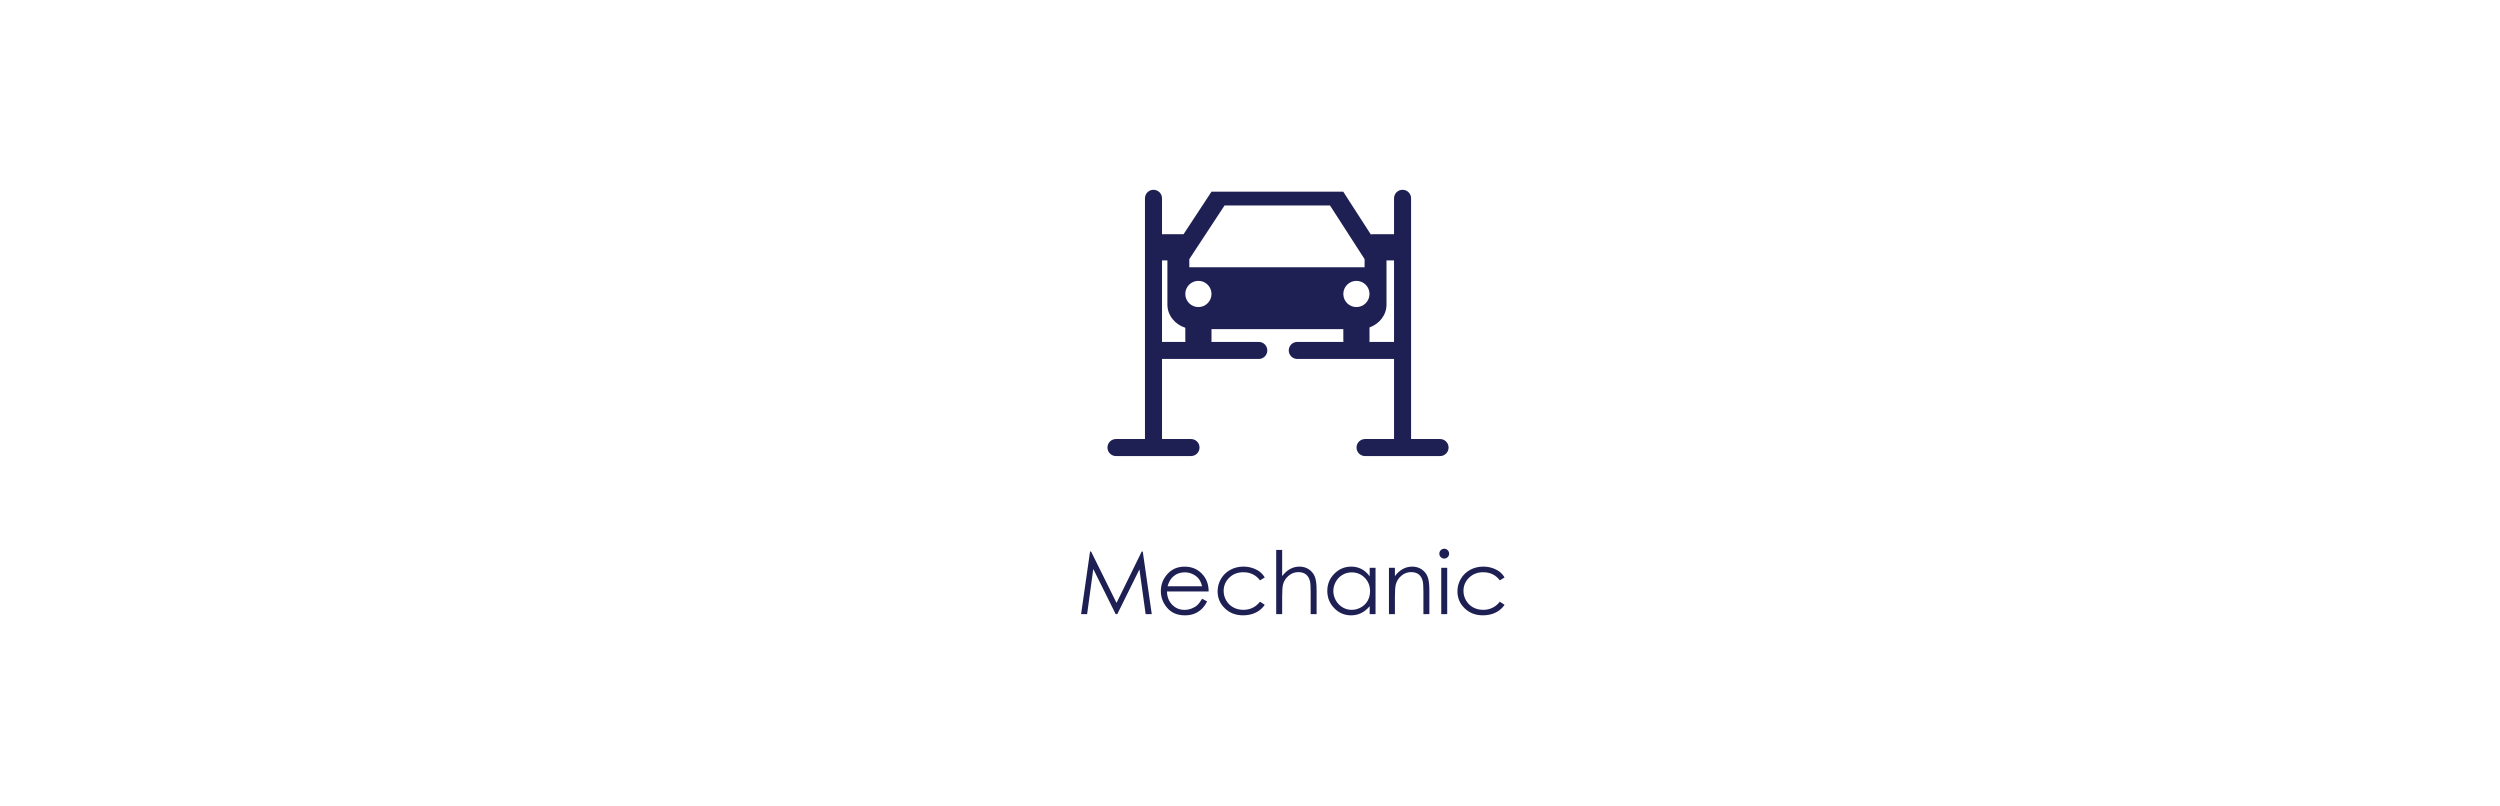
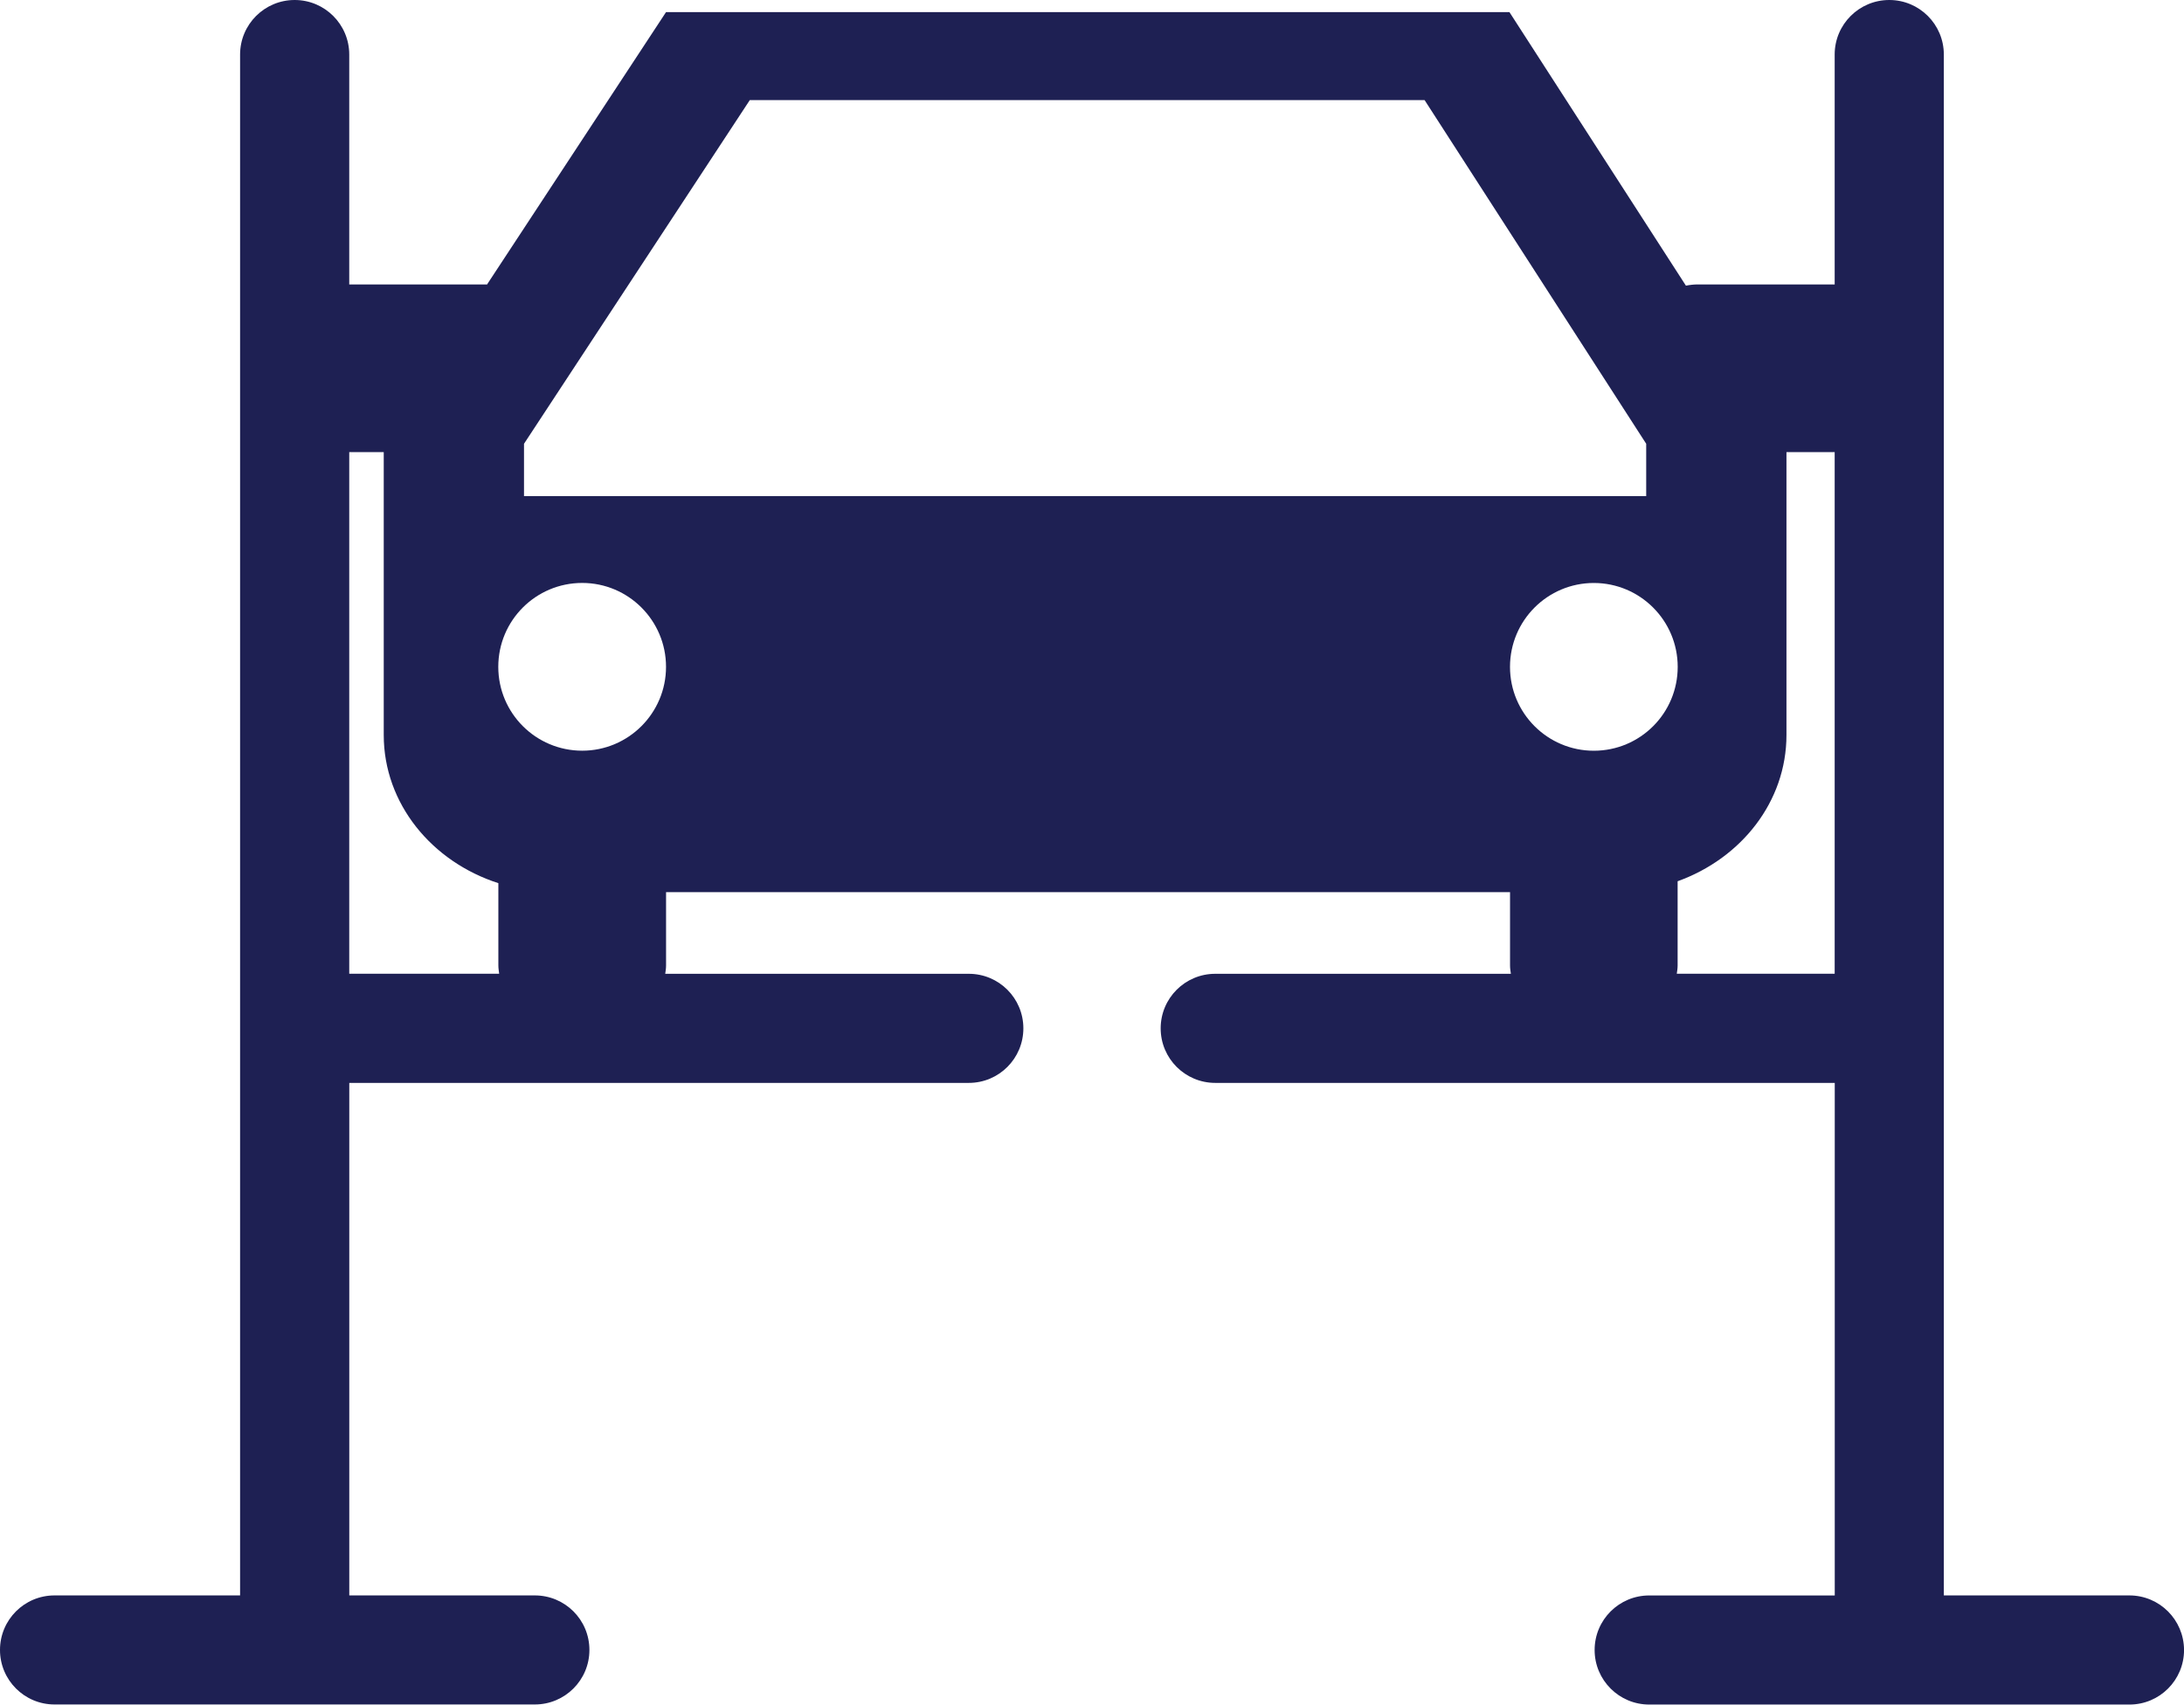
- <svg xmlns="http://www.w3.org/2000/svg" version="1.1" id="Layer_1" x="0px" y="0px" width="401.333px" height="129.333px" viewBox="0 0 401.333 129.333" style="enable-background:new 0 0 401.333 129.333;" xml:space="preserve">
+ <svg xmlns="http://www.w3.org/2000/svg" version="1.1" id="Layer_1" x="0px" y="0px" width="54.762px" height="42.748px" viewBox="177.785 30.468 54.762 42.748" enable-background="new 177.785 30.468 54.762 42.748" xml:space="preserve">
  <g>
-     <path style="fill:#1E2053;" d="M231.177,70.478h-4.652V31.836c0-0.756-0.613-1.368-1.369-1.368c-0.755,0-1.368,0.612-1.368,1.368   v5.767c-0.005,0-0.008-0.002-0.013-0.002h-3.417c-0.103,0-0.203,0.012-0.3,0.031l-4.424-6.86h-21.149l-4.489,6.832   c-0.008,0-0.017-0.003-0.024-0.003h-3.416c-0.006,0-0.008,0.002-0.014,0.002v-5.767c0-0.756-0.613-1.368-1.368-1.368   c-0.756,0-1.369,0.612-1.369,1.368v38.642h-4.652c-0.756,0-1.368,0.611-1.368,1.368c0,0.755,0.612,1.368,1.368,1.368h12.042   c0.756,0,1.369-0.613,1.369-1.368c0-0.757-0.613-1.368-1.369-1.368h-4.652V57.625h15.533c0.756,0,1.369-0.612,1.369-1.368   c0-0.757-0.613-1.368-1.369-1.368h-7.611c0.01-0.069,0.021-0.137,0.021-0.208v-1.84h21.162v1.84c0,0.071,0.011,0.139,0.021,0.208   h-7.413c-0.756,0-1.369,0.611-1.369,1.368c0,0.756,0.613,1.368,1.369,1.368h15.533v12.854h-4.652c-0.756,0-1.369,0.611-1.369,1.368   c0,0.755,0.613,1.368,1.369,1.368h12.042c0.756,0,1.368-0.613,1.368-1.368C232.545,71.089,231.933,70.478,231.177,70.478    M186.542,54.888V41.804c0.006,0,0.008,0.002,0.014,0.002h0.851v1.379V48.9c0,1.72,1.204,3.179,2.874,3.716v2.064   c0,0.071,0.012,0.139,0.02,0.208H186.542z M192.383,49.294c-1.162,0-2.104-0.941-2.104-2.103s0.941-2.104,2.104-2.104   c1.159,0,2.102,0.942,2.102,2.104S193.542,49.294,192.383,49.294 M190.924,42.91v-1.313l5.661-8.618h16.921l5.556,8.618v1.313   H190.924z M217.749,45.088c1.16,0,2.102,0.942,2.102,2.104s-0.941,2.103-2.102,2.103s-2.102-0.941-2.102-2.103   S216.588,45.088,217.749,45.088 M219.829,54.888c0.01-0.069,0.021-0.137,0.021-0.208v-2.112c1.598-0.575,2.729-1.998,2.729-3.668   v-5.715v-1.379h1.196c0.005,0,0.008-0.002,0.013-0.002v13.084H219.829z" />
-   </g>
-   <g>
-     <path style="fill:#1E2053;" d="M173.549,98.59l1.44-10.056h0.163l4.088,8.251l4.049-8.251h0.161l1.447,10.056h-0.985l-0.994-7.191   l-3.556,7.191h-0.257l-3.598-7.246l-0.988,7.246H173.549z" />
-     <path style="fill:#1E2053;" d="M192.977,96.123l0.807,0.424c-0.265,0.52-0.57,0.939-0.917,1.258s-0.736,0.562-1.17,0.729   c-0.434,0.166-0.924,0.249-1.471,0.249c-1.213,0-2.162-0.397-2.846-1.192c-0.684-0.796-1.026-1.695-1.026-2.697   c0-0.943,0.29-1.784,0.869-2.522c0.734-0.938,1.717-1.408,2.949-1.408c1.268,0,2.281,0.481,3.038,1.442   c0.539,0.68,0.812,1.527,0.821,2.543h-6.692c0.018,0.863,0.294,1.572,0.828,2.125c0.534,0.552,1.193,0.828,1.978,0.828   c0.378,0,0.747-0.066,1.105-0.197c0.358-0.132,0.663-0.307,0.914-0.524S192.685,96.609,192.977,96.123z M192.977,94.12   c-0.128-0.511-0.313-0.919-0.558-1.224c-0.244-0.305-0.567-0.551-0.968-0.738s-0.824-0.28-1.266-0.28   c-0.73,0-1.357,0.235-1.882,0.704c-0.383,0.342-0.673,0.854-0.869,1.538H192.977z" />
-     <path style="fill:#1E2053;" d="M203.033,92.698l-0.759,0.472c-0.655-0.871-1.55-1.306-2.684-1.306   c-0.906,0-1.658,0.292-2.256,0.874s-0.898,1.291-0.898,2.123c0,0.542,0.138,1.053,0.413,1.53s0.653,0.849,1.133,1.112   c0.48,0.265,1.019,0.396,1.615,0.396c1.093,0,1.985-0.436,2.677-1.306l0.759,0.499c-0.355,0.535-0.833,0.951-1.432,1.246   s-1.282,0.442-2.047,0.442c-1.176,0-2.151-0.374-2.926-1.121s-1.162-1.657-1.162-2.728c0-0.721,0.181-1.389,0.543-2.006   c0.362-0.618,0.86-1.1,1.494-1.446s1.342-0.52,2.126-0.52c0.492,0,0.967,0.075,1.425,0.226s0.847,0.346,1.166,0.588   S202.81,92.324,203.033,92.698z" />
-     <path style="fill:#1E2053;" d="M204.872,88.282h0.957v4.204c0.387-0.51,0.813-0.893,1.278-1.145c0.465-0.254,0.968-0.38,1.511-0.38   c0.556,0,1.049,0.142,1.48,0.424s0.749,0.662,0.954,1.138c0.205,0.477,0.308,1.223,0.308,2.239v3.828h-0.957v-3.548   c0-0.857-0.034-1.429-0.103-1.716c-0.119-0.492-0.334-0.862-0.646-1.11c-0.312-0.249-0.721-0.373-1.227-0.373   c-0.579,0-1.097,0.191-1.555,0.574s-0.76,0.857-0.906,1.422c-0.091,0.365-0.137,1.039-0.137,2.023v2.728h-0.957V88.282z" />
-     <path style="fill:#1E2053;" d="M220.82,91.153v7.438h-0.943v-1.278c-0.401,0.488-0.851,0.854-1.35,1.101s-1.045,0.369-1.637,0.369   c-1.053,0-1.952-0.382-2.697-1.146c-0.745-0.763-1.118-1.691-1.118-2.785c0-1.07,0.376-1.986,1.128-2.748s1.657-1.142,2.714-1.142   c0.611,0,1.163,0.13,1.658,0.39s0.929,0.649,1.302,1.169v-1.367H220.82z M216.995,91.884c-0.533,0-1.024,0.131-1.475,0.393   c-0.451,0.262-0.81,0.629-1.076,1.104c-0.266,0.473-0.399,0.974-0.399,1.502c0,0.523,0.134,1.023,0.403,1.502   c0.269,0.478,0.629,0.85,1.082,1.116c0.453,0.267,0.939,0.399,1.458,0.399c0.523,0,1.02-0.132,1.488-0.396   c0.469-0.264,0.83-0.621,1.083-1.071c0.252-0.45,0.379-0.958,0.379-1.522c0-0.861-0.283-1.58-0.85-2.158   S217.824,91.884,216.995,91.884z" />
-     <path style="fill:#1E2053;" d="M222.973,91.153h0.957v1.333c0.383-0.51,0.807-0.893,1.271-1.145c0.465-0.254,0.971-0.38,1.518-0.38   c0.556,0,1.049,0.142,1.48,0.424s0.749,0.663,0.954,1.142s0.308,1.224,0.308,2.235v3.828h-0.957v-3.548   c0-0.857-0.036-1.429-0.106-1.716c-0.111-0.492-0.324-0.862-0.638-1.11c-0.314-0.249-0.725-0.373-1.23-0.373   c-0.579,0-1.098,0.191-1.556,0.574s-0.76,0.857-0.906,1.422c-0.091,0.369-0.137,1.043-0.137,2.023v2.728h-0.957V91.153z" />
-     <path style="fill:#1E2053;" d="M231.843,88.09c0.218,0,0.404,0.077,0.558,0.232s0.231,0.342,0.231,0.561   c0,0.214-0.077,0.399-0.231,0.554s-0.34,0.232-0.558,0.232c-0.213,0-0.397-0.078-0.551-0.232s-0.231-0.34-0.231-0.554   c0-0.219,0.077-0.405,0.231-0.561S231.629,88.09,231.843,88.09z M231.368,91.153h0.957v7.438h-0.957V91.153z" />
-     <path style="fill:#1E2053;" d="M241.533,92.698l-0.759,0.472c-0.655-0.871-1.55-1.306-2.684-1.306   c-0.906,0-1.658,0.292-2.256,0.874s-0.898,1.291-0.898,2.123c0,0.542,0.138,1.053,0.413,1.53s0.653,0.849,1.133,1.112   c0.48,0.265,1.019,0.396,1.615,0.396c1.093,0,1.985-0.436,2.677-1.306l0.759,0.499c-0.355,0.535-0.833,0.951-1.432,1.246   s-1.282,0.442-2.047,0.442c-1.176,0-2.151-0.374-2.926-1.121s-1.162-1.657-1.162-2.728c0-0.721,0.181-1.389,0.543-2.006   c0.362-0.618,0.86-1.1,1.494-1.446s1.342-0.52,2.126-0.52c0.492,0,0.967,0.075,1.425,0.226s0.847,0.346,1.166,0.588   C241.038,92.017,241.309,92.324,241.533,92.698z" />
+     <path fill="#1E2053" d="M231.176,70.478h-4.651V31.836c0-0.756-0.612-1.368-1.368-1.368s-1.369,0.612-1.369,1.368v5.767   c-0.004,0-0.008-0.002-0.013-0.002h-3.417c-0.104,0-0.203,0.012-0.3,0.031l-4.425-6.86h-21.148l-4.489,6.832   c-0.008,0-0.017-0.003-0.024-0.003h-3.416c-0.006,0-0.008,0.002-0.014,0.002v-5.767c0-0.756-0.613-1.368-1.368-1.368   c-0.756,0-1.369,0.612-1.369,1.368v38.642h-4.652c-0.756,0-1.368,0.61-1.368,1.368c0,0.755,0.612,1.367,1.368,1.367h12.042   c0.756,0,1.369-0.612,1.369-1.367c0-0.758-0.613-1.368-1.369-1.368h-4.652V57.625h15.534c0.756,0,1.368-0.612,1.368-1.368   c0-0.757-0.612-1.368-1.368-1.368h-7.612c0.01-0.069,0.021-0.137,0.021-0.208v-1.84h21.162v1.84c0,0.071,0.011,0.139,0.021,0.208   h-7.412c-0.756,0-1.369,0.611-1.369,1.368c0,0.756,0.613,1.368,1.369,1.368h15.533v12.854h-4.652c-0.756,0-1.369,0.611-1.369,1.368   c0,0.755,0.613,1.368,1.369,1.368h12.042c0.756,0,1.368-0.613,1.368-1.368C232.545,71.088,231.933,70.478,231.176,70.478    M186.542,54.888V41.804c0.006,0,0.008,0.002,0.014,0.002h0.851v1.379V48.9c0,1.72,1.204,3.179,2.874,3.716v2.064   c0,0.071,0.012,0.139,0.02,0.208H186.542z M192.383,49.294c-1.162,0-2.104-0.941-2.104-2.103s0.941-2.104,2.104-2.104   c1.159,0,2.102,0.942,2.102,2.104S193.542,49.294,192.383,49.294 M190.924,42.91v-1.313l5.661-8.618h16.921l5.556,8.618v1.313   H190.924z M217.749,45.088c1.16,0,2.103,0.942,2.103,2.104s-0.94,2.103-2.103,2.103c-1.16,0-2.102-0.941-2.102-2.103   S216.588,45.088,217.749,45.088 M219.829,54.888c0.01-0.069,0.021-0.137,0.021-0.208v-2.112c1.598-0.575,2.729-1.998,2.729-3.668   v-5.715v-1.379h1.196c0.005,0,0.009-0.002,0.013-0.002v13.084H219.829z" />
  </g>
</svg>
